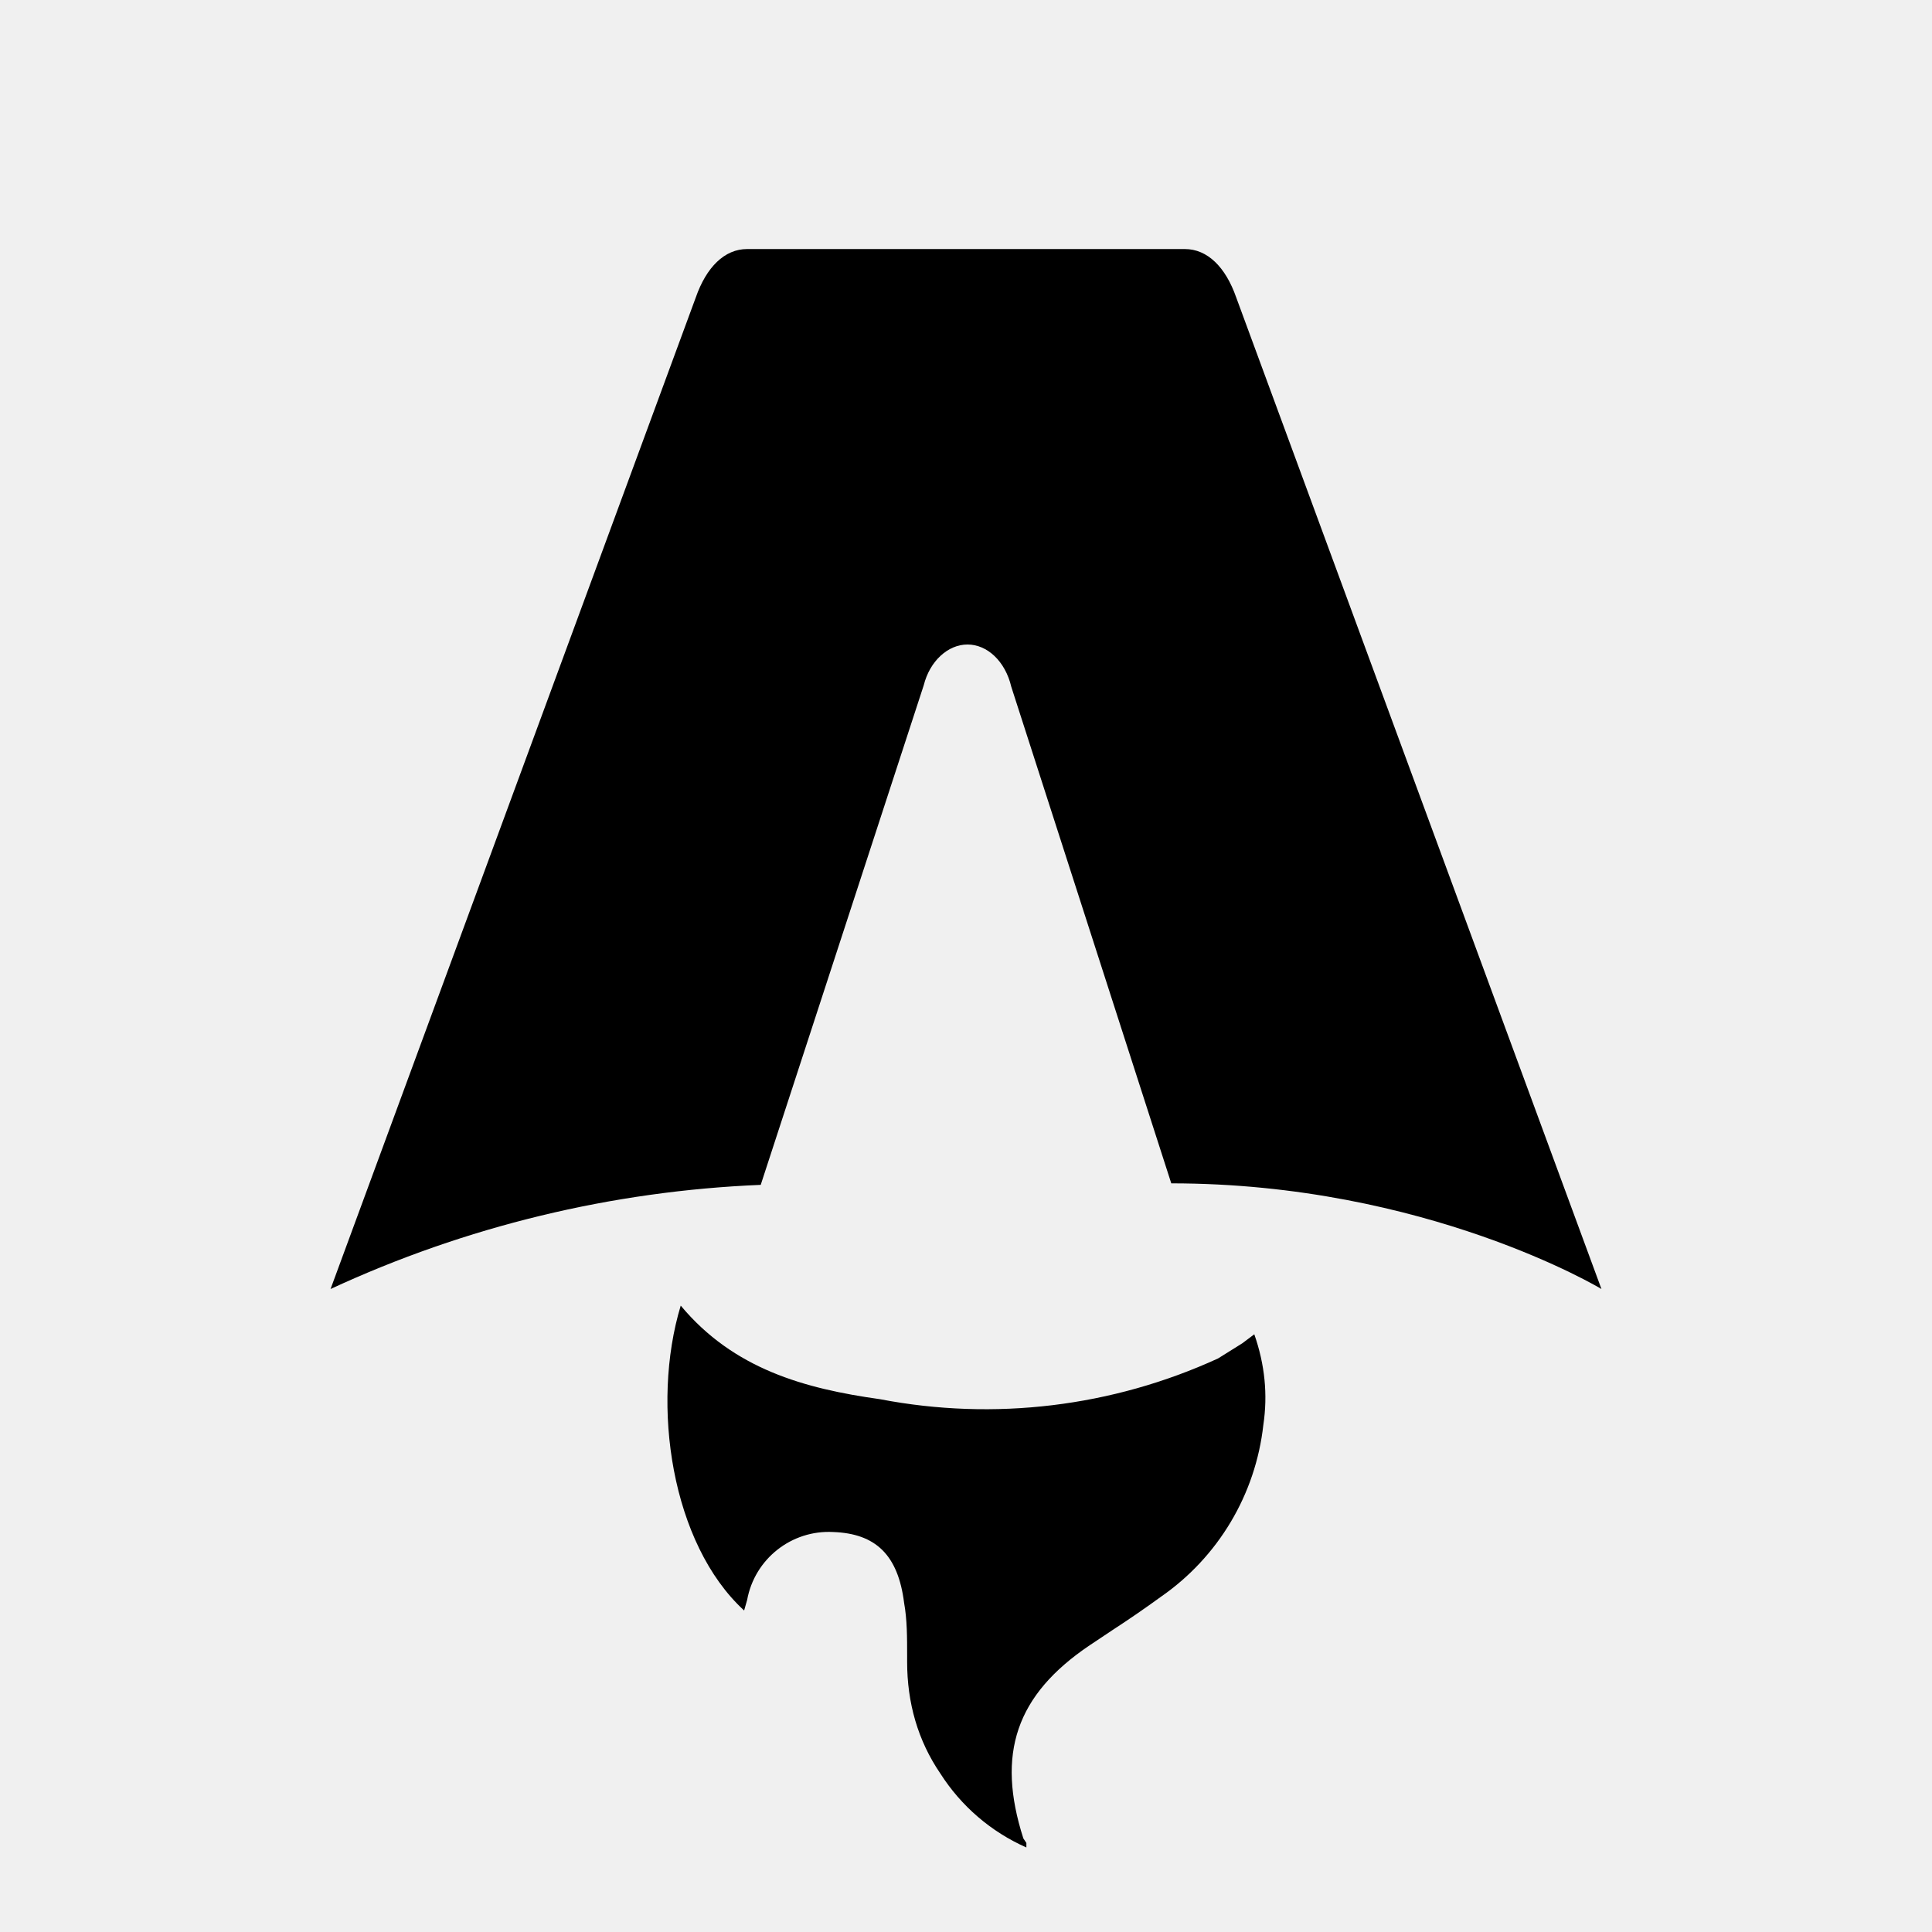
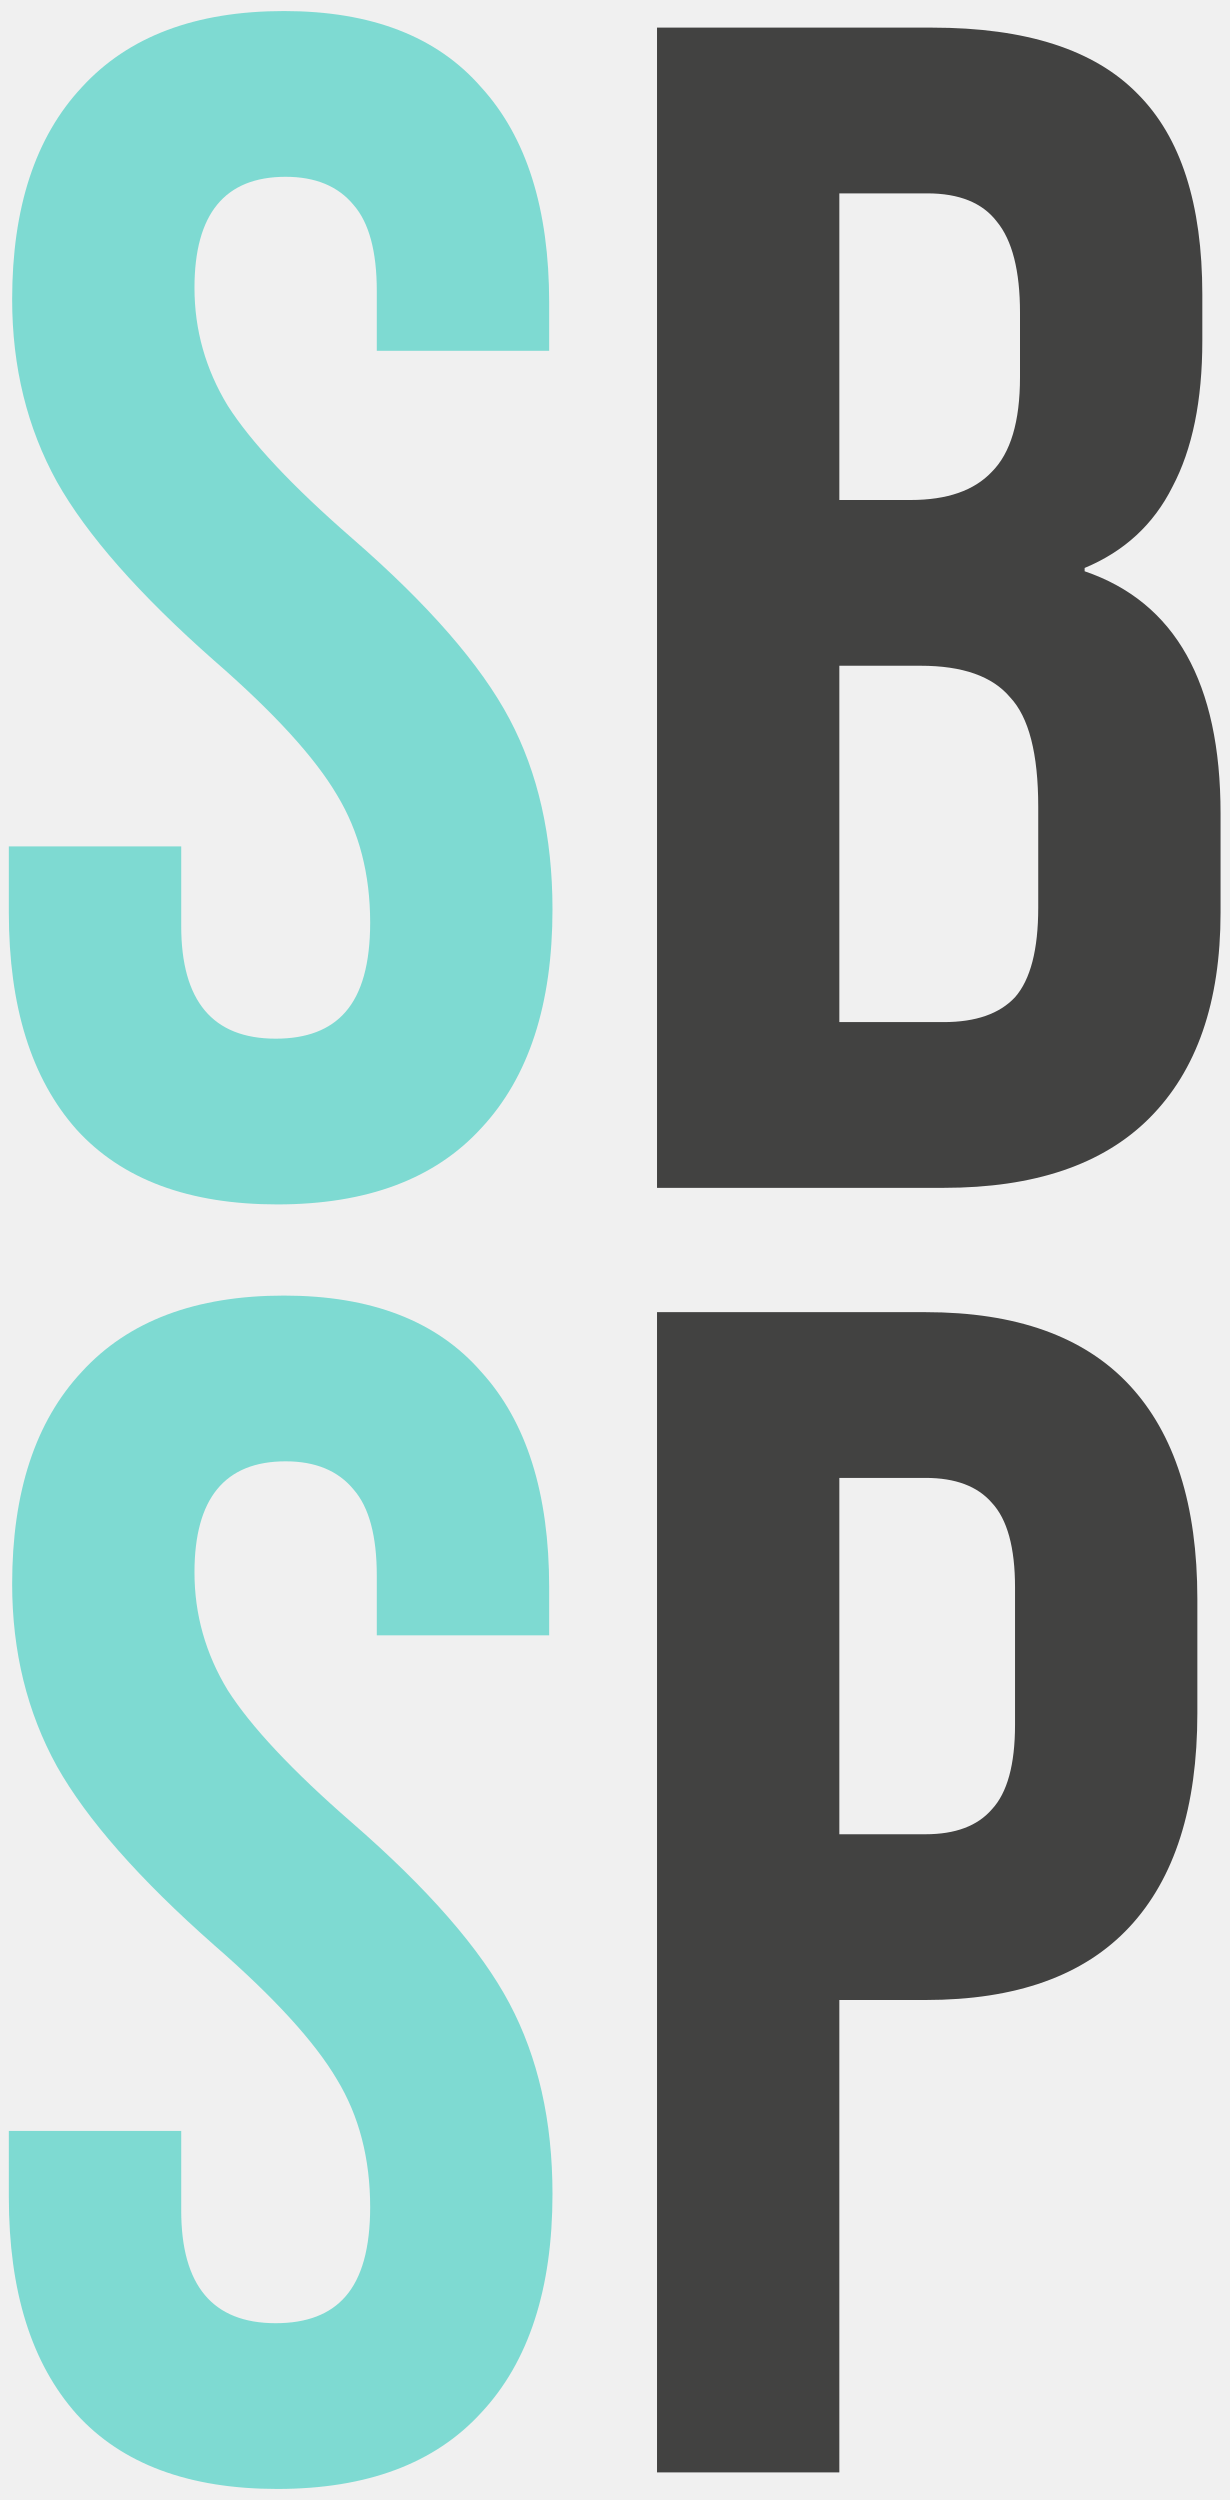
- <svg xmlns="http://www.w3.org/2000/svg" fill="none" viewBox="0 0 128 128">
-   <path d="M50.4 78.5a75.1 75.1 0 0 0-28.5 6.9l24.2-65.7c.7-2 1.9-3.2 3.4-3.2h29c1.5 0 2.7 1.2 3.4 3.2l24.2 65.7s-11.6-7-28.5-7L67 45.5c-.4-1.7-1.6-2.8-2.9-2.8-1.3 0-2.5 1.1-2.9 2.7L50.4 78.5Zm-1.1 28.2Zm-4.2-20.2c-2 6.6-.6 15.8 4.2 20.2a17.5 17.5 0 0 1 .2-.7 5.5 5.5 0 0 1 5.7-4.5c2.8.1 4.3 1.5 4.7 4.7.2 1.1.2 2.3.2 3.5v.4c0 2.7.7 5.2 2.2 7.4a13 13 0 0 0 5.7 4.9v-.3l-.2-.3c-1.8-5.6-.5-9.5 4.4-12.8l1.5-1a73 73 0 0 0 3.2-2.2 16 16 0 0 0 6.8-11.4c.3-2 .1-4-.6-6l-.8.6-1.6 1a37 37 0 0 1-22.4 2.7c-5-.7-9.7-2-13.2-6.2Z" />
-   <style>
-         path { fill: #000; }
-         @media (prefers-color-scheme: dark) {
-             path { fill: #FFF; }
-         }
-     </style>
+ <svg xmlns="http://www.w3.org/2000/svg" width="89" height="181" fill="none">
+   <path fill="#7EDAD2" d="M20.08 87.2c-6.4 0-11.24-1.8-14.52-5.4C2.28 78.12.64 72.88.64 66.08v-4.8h12.48v5.76c0 5.44 2.28 8.16 6.84 8.16 2.24 0 3.92-.64 5.04-1.92 1.2-1.36 1.8-3.52 1.8-6.48 0-3.52-.8-6.6-2.4-9.24-1.6-2.72-4.56-5.96-8.88-9.72-5.44-4.8-9.24-9.12-11.4-12.96C1.96 30.96.88 26.56.88 21.68c0-6.64 1.68-11.76 5.04-15.36C9.28 2.64 14.16.8 20.56.8c6.32 0 11.08 1.84 14.28 5.52 3.28 3.6 4.92 8.8 4.92 15.6v3.48H27.28v-4.32c0-2.88-.56-4.96-1.68-6.24-1.12-1.36-2.76-2.04-4.92-2.04-4.4 0-6.6 2.68-6.6 8.04 0 3.04.8 5.88 2.4 8.52 1.68 2.64 4.68 5.84 9 9.6 5.52 4.8 9.32 9.16 11.4 13.08S40 60.56 40 65.84c0 6.88-1.72 12.16-5.16 15.84-3.36 3.68-8.28 5.52-14.76 5.52Zm0 93c-6.4 0-11.24-1.8-14.52-5.4-3.28-3.68-4.92-8.92-4.92-15.72v-4.8h12.48v5.76c0 5.44 2.28 8.16 6.84 8.16 2.24 0 3.92-.64 5.04-1.92 1.2-1.36 1.8-3.52 1.8-6.48 0-3.52-.8-6.6-2.4-9.24-1.6-2.72-4.56-5.96-8.88-9.72-5.44-4.8-9.24-9.12-11.4-12.96-2.16-3.92-3.24-8.32-3.24-13.2 0-6.64 1.68-11.76 5.04-15.36 3.36-3.68 8.24-5.52 14.64-5.52 6.32 0 11.08 1.84 14.28 5.52 3.28 3.6 4.92 8.8 4.92 15.6v3.48H27.28v-4.32c0-2.88-.56-4.96-1.68-6.24-1.12-1.36-2.76-2.04-4.92-2.04-4.4 0-6.6 2.68-6.6 8.04 0 3.04.8 5.88 2.4 8.52 1.68 2.64 4.68 5.84 9 9.6 5.52 4.8 9.32 9.16 11.4 13.08s3.12 8.52 3.12 13.8c0 6.88-1.72 12.16-5.16 15.84-3.36 3.68-8.28 5.52-14.76 5.52Z" />
+   <path fill="#424241" d="M47.568 2h19.92c6.8 0 11.76 1.6 14.88 4.8 3.12 3.12 4.68 7.96 4.68 14.52v3.36c0 4.32-.72 7.84-2.16 10.56-1.36 2.72-3.48 4.68-6.36 5.88v.24c6.56 2.24 9.84 8.08 9.84 17.52v7.2c0 6.48-1.72 11.44-5.16 14.88-3.36 3.36-8.32 5.04-14.88 5.04h-20.76V2Zm18.36 34.2c2.64 0 4.6-.68 5.88-2.04 1.36-1.36 2.04-3.64 2.04-6.84v-4.68c0-3.04-.56-5.24-1.68-6.6-1.04-1.36-2.72-2.04-5.04-2.04h-6.36v22.2h5.16Zm2.4 37.8c2.32 0 4.04-.6 5.16-1.8 1.12-1.28 1.68-3.44 1.68-6.48V58.4c0-3.84-.68-6.48-2.04-7.92-1.28-1.52-3.44-2.28-6.48-2.28h-5.88V74h7.56Zm-20.76 21h19.44c6.56 0 11.48 1.76 14.76 5.28 3.28 3.52 4.92 8.68 4.92 15.48v8.28c0 6.8-1.64 11.96-4.92 15.48-3.28 3.52-8.2 5.28-14.76 5.28h-6.24V179h-13.2V95Zm19.44 37.8c2.16 0 3.76-.6 4.8-1.8 1.12-1.2 1.68-3.24 1.68-6.12v-9.96c0-2.88-.56-4.92-1.68-6.12-1.04-1.2-2.64-1.8-4.8-1.8h-6.24v25.8h6.24Z" />
</svg>
